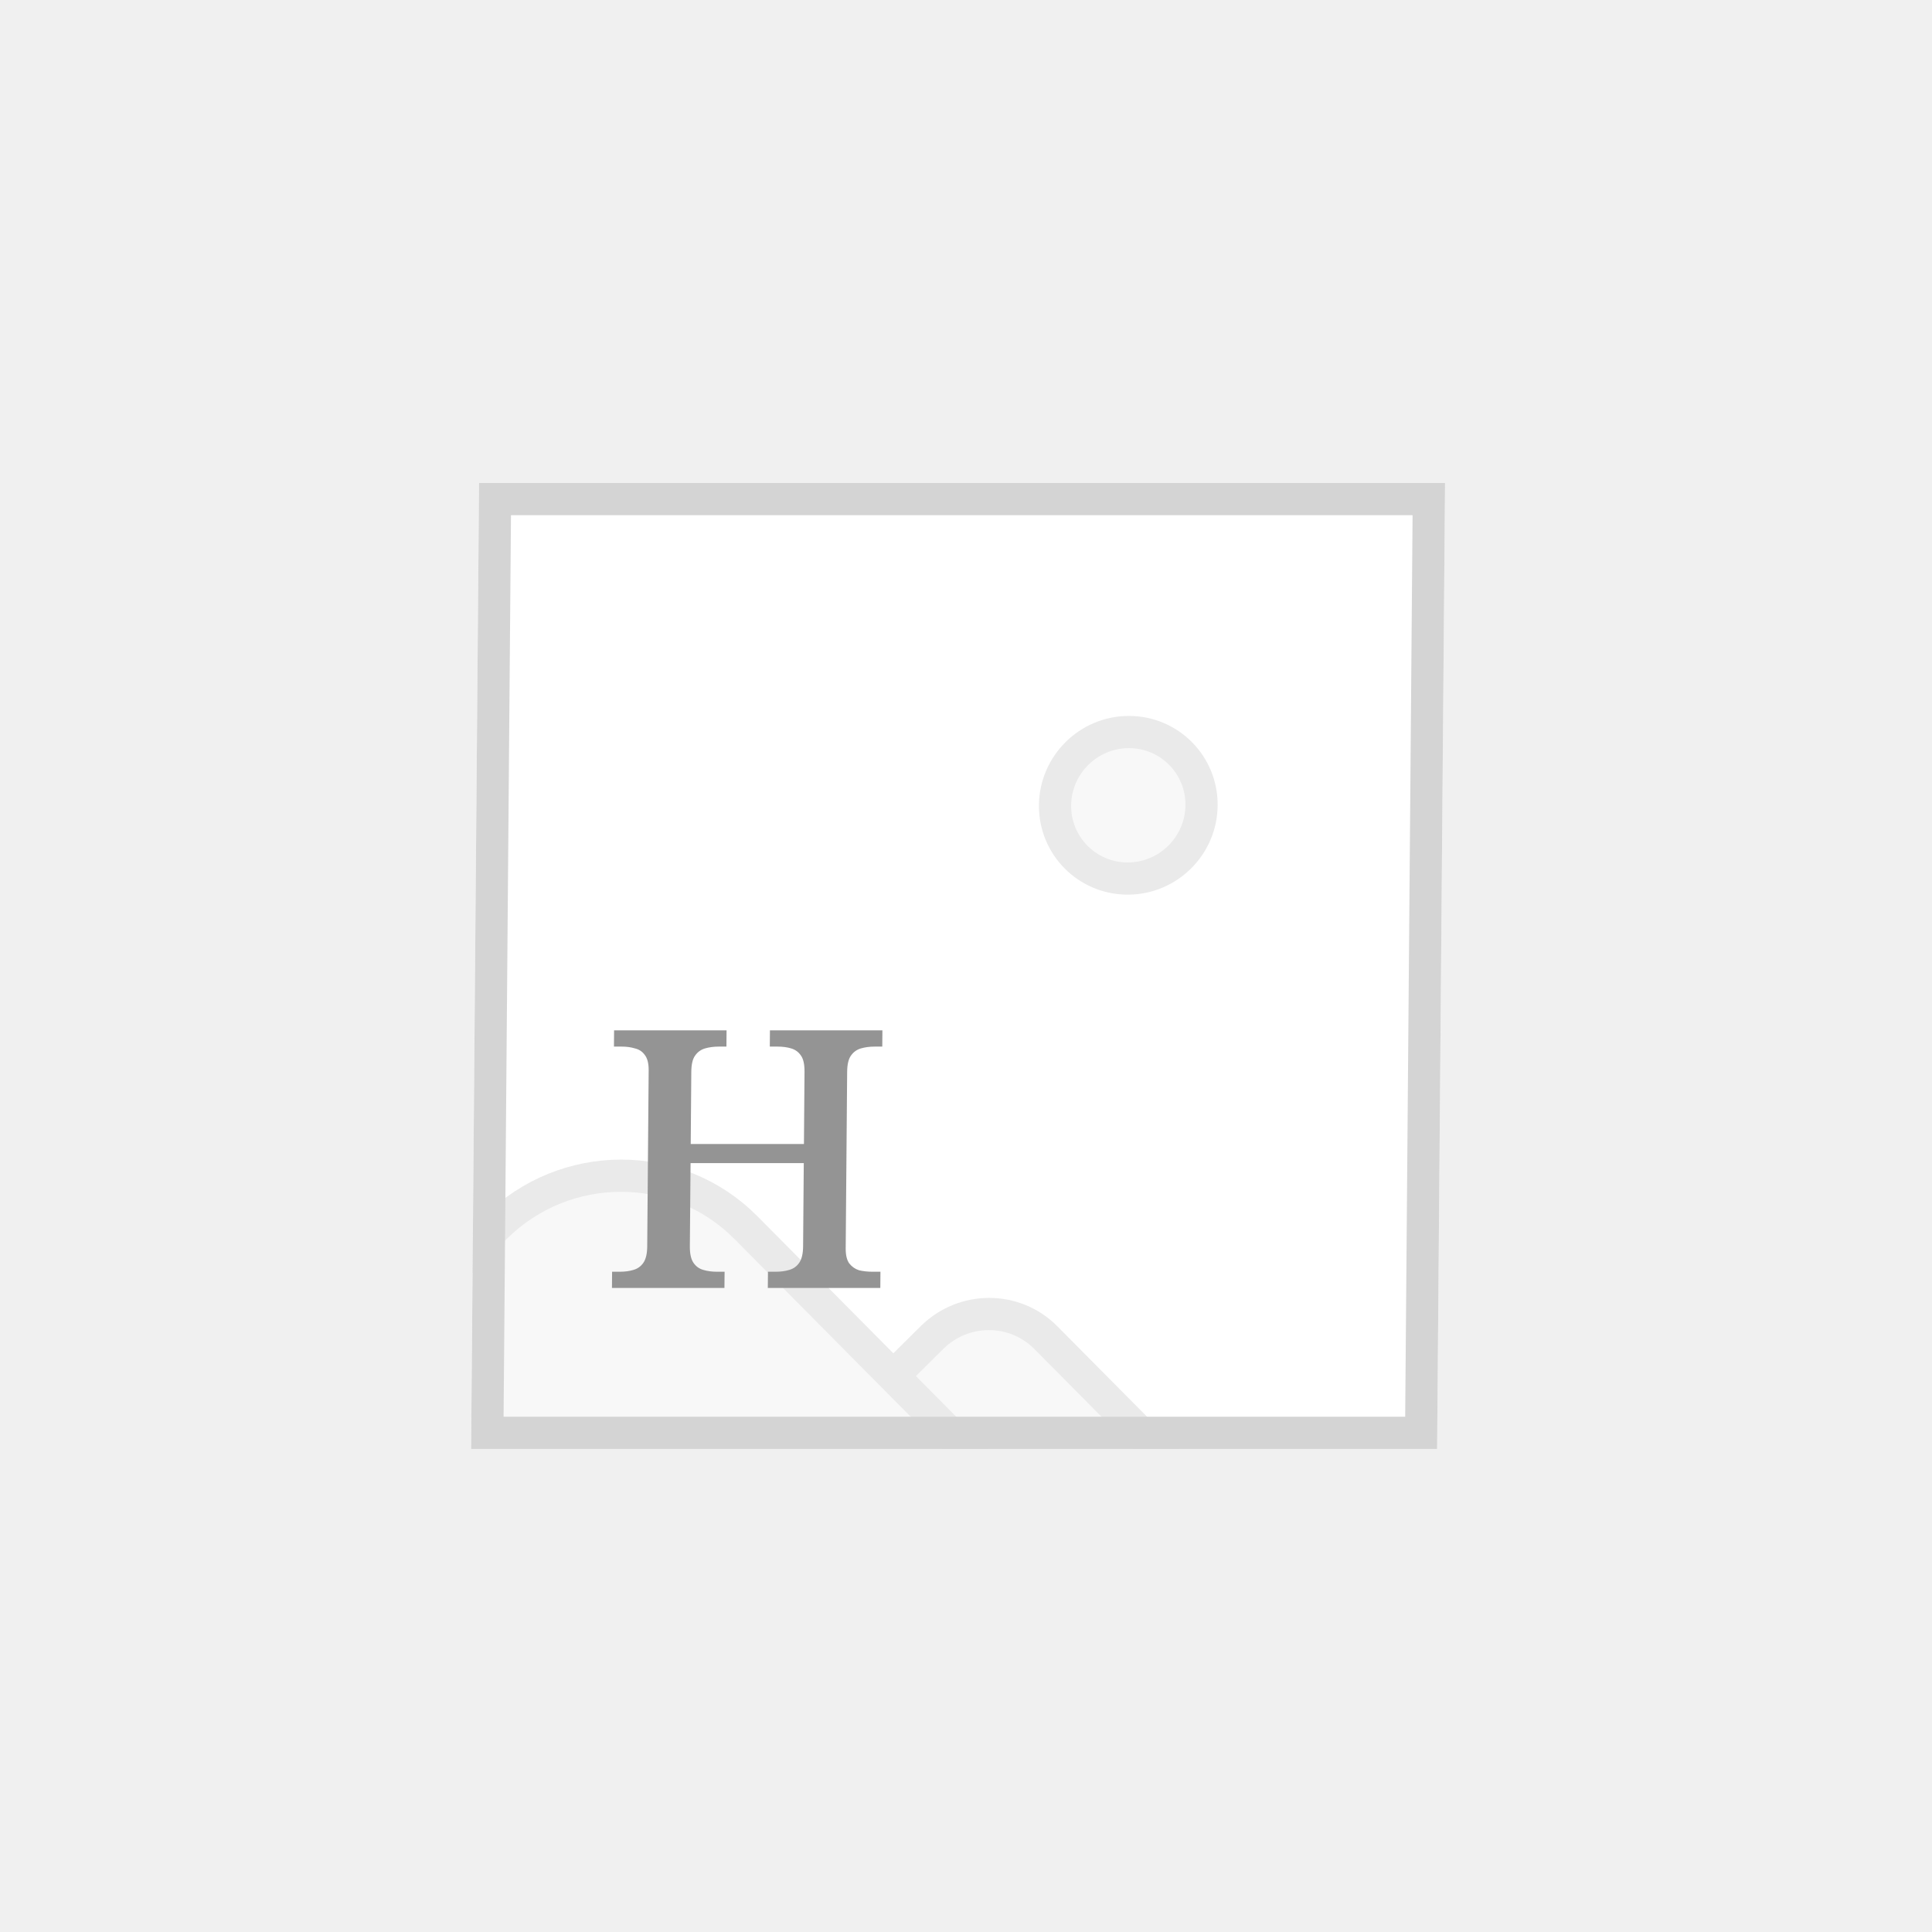
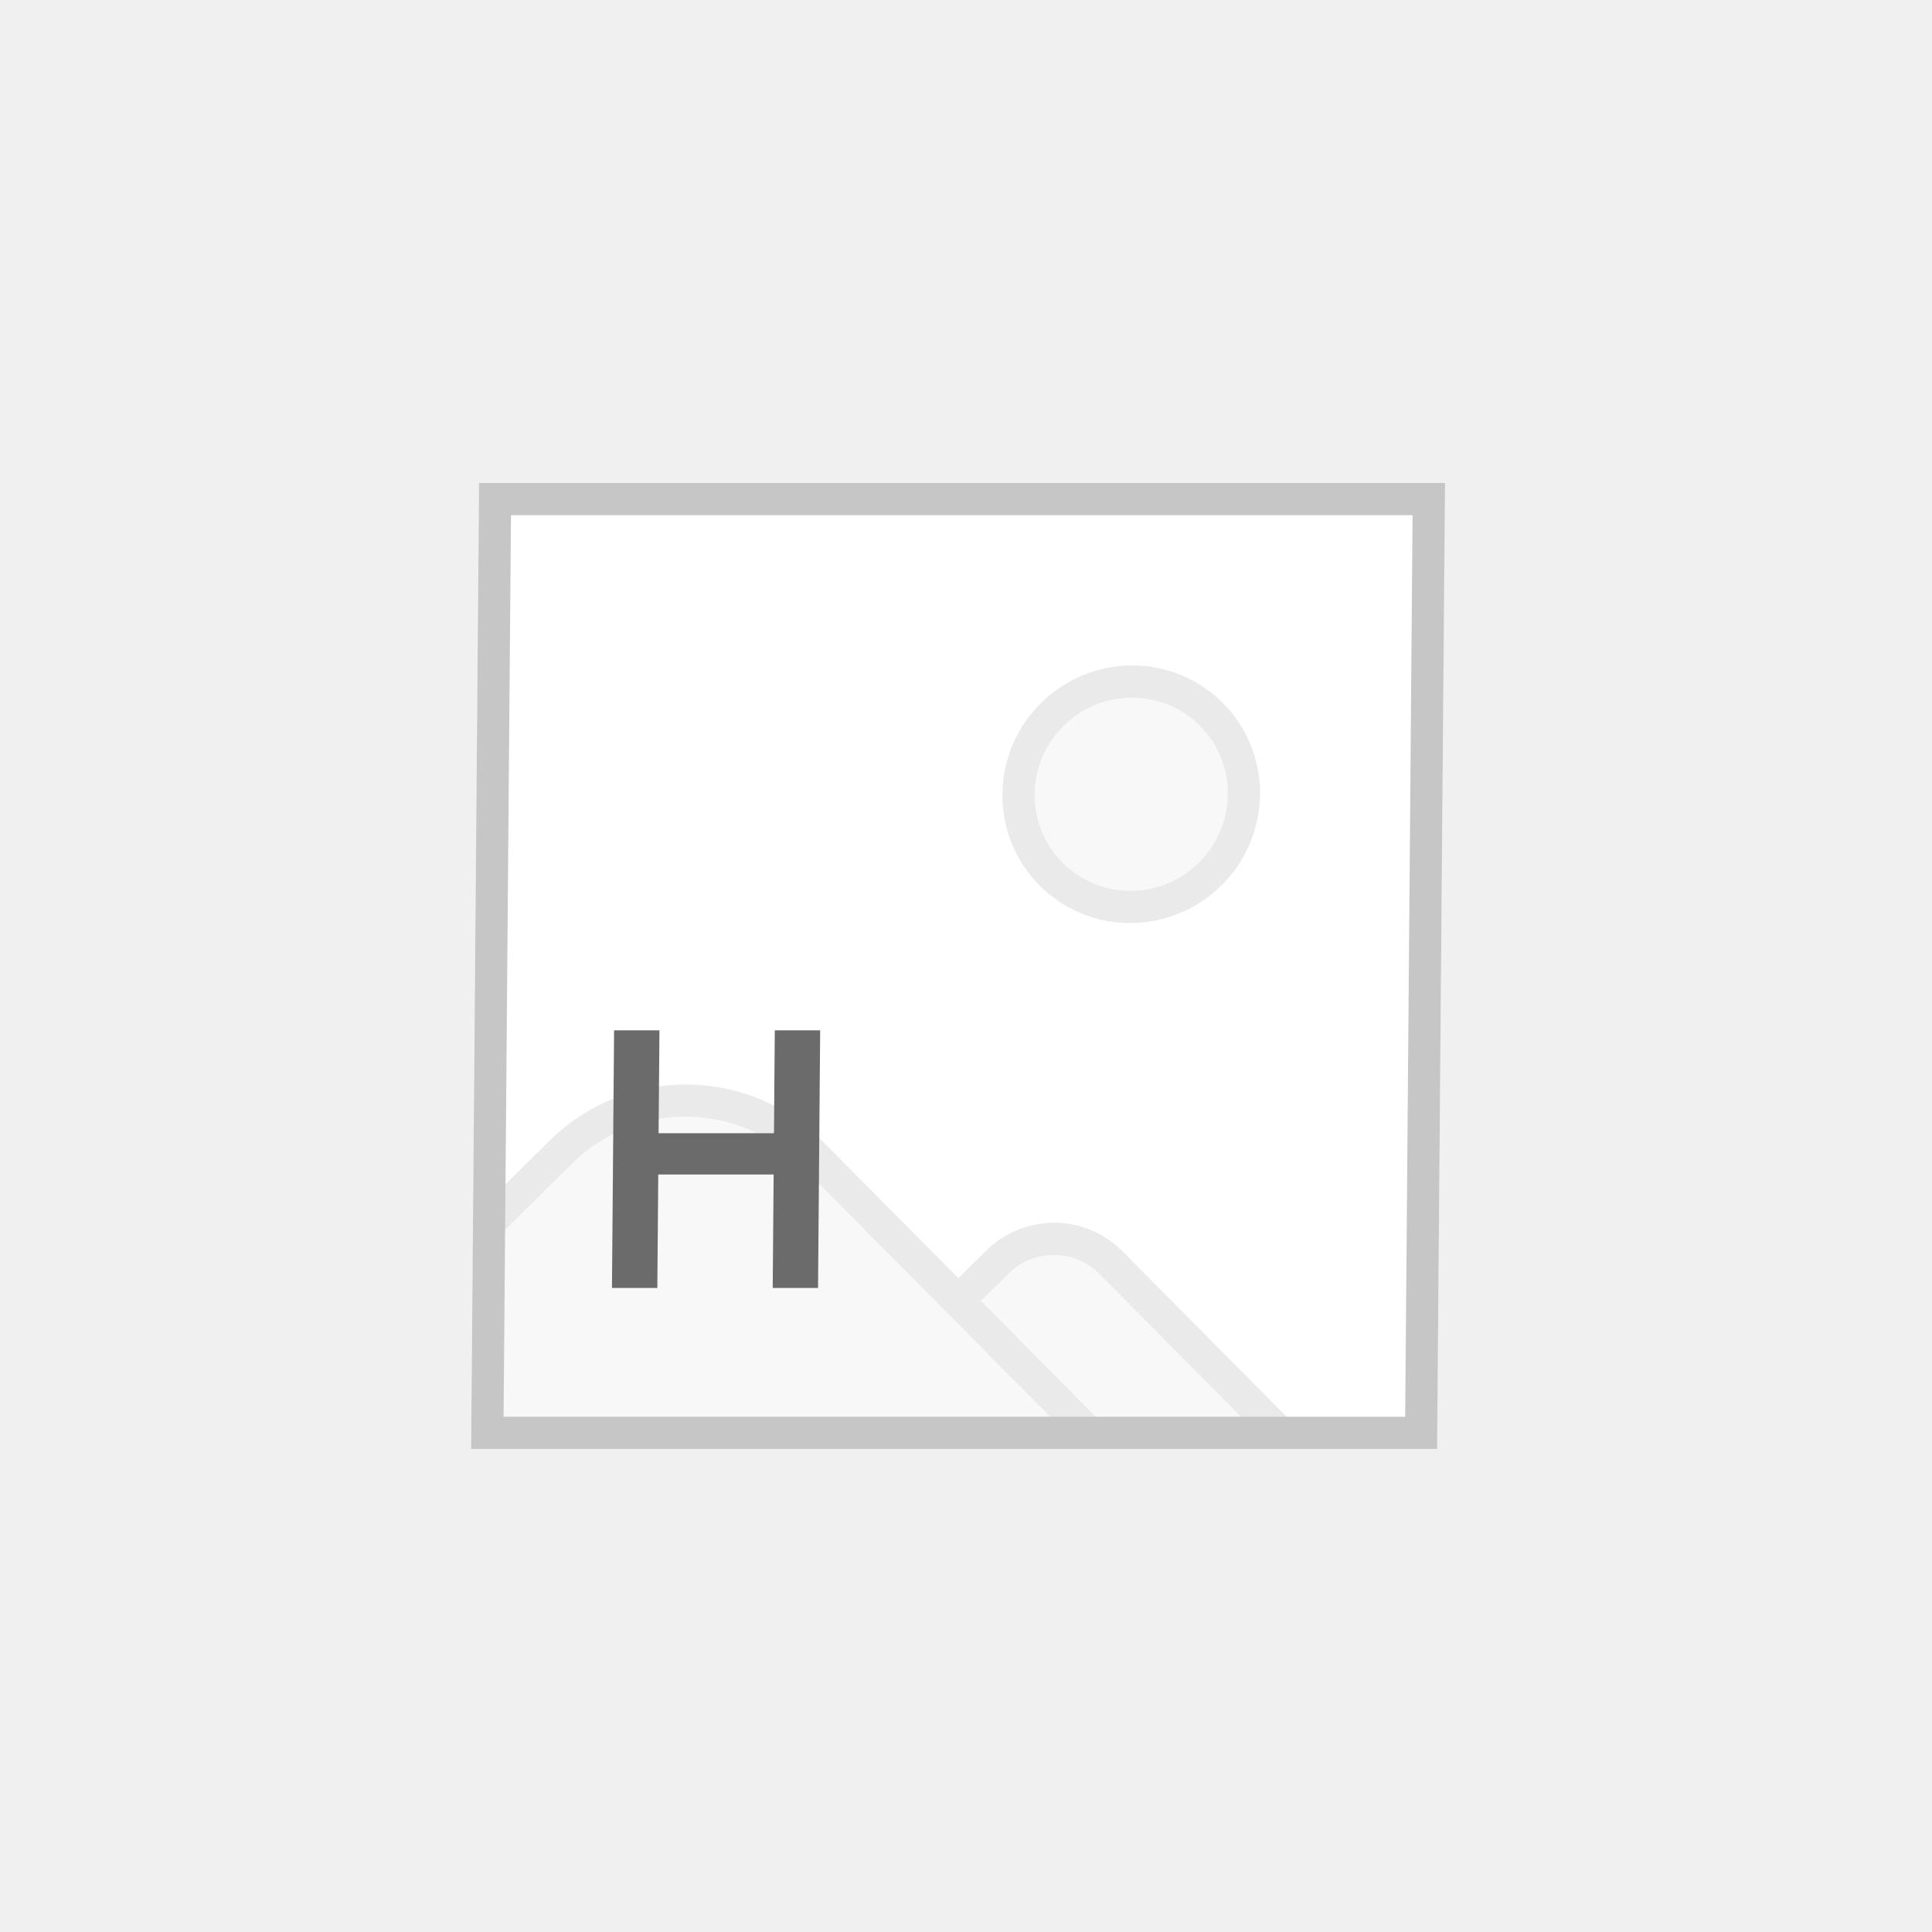
<svg xmlns="http://www.w3.org/2000/svg" width="60" height="60" viewBox="0 0 60 60" fill="none">
-   <g clip-path="url(#clip0_2449_3203)">
+   <g clip-path="url(#clip0_2471_3414)">
    <rect width="30" height="30" transform="matrix(1 0 -0.00820296 0.999966 14.877 14.9995)" fill="white" />
-     <mask id="mask0_2449_3203" style="mask-type:alpha" maskUnits="userSpaceOnUse" x="14" y="14" width="31" height="31">
+     <mask id="mask0_2471_3414" style="mask-type:alpha" maskUnits="userSpaceOnUse" x="14" y="14" width="31" height="31">
      <rect x="0.496" y="0.5" width="29" height="29" transform="matrix(1 0 -0.00820296 0.999966 14.8811 14.9995)" fill="#F8F8F8" stroke="#B8B8B8" />
    </mask>
-     <g mask="url(#mask0_2449_3203)">
-       <path d="M37.315 25.009C37.305 26.266 36.278 27.284 35.022 27.284C33.765 27.284 32.755 26.266 32.765 25.009C32.776 23.753 33.803 22.734 35.059 22.734C36.316 22.734 37.326 23.753 37.315 25.009Z" fill="#F8F8F8" stroke="#EAEAEA" />
-       <rect x="19.144" y="51.259" width="16.245" height="16.244" rx="2.5" transform="matrix(0.712883 -0.707107 0.701283 0.707107 -30.4507 28.5503)" fill="#F8F8F8" stroke="#EAEAEA" />
-       <rect x="7.726" y="45.721" width="16.245" height="23.246" rx="5.5" transform="matrix(0.712883 -0.707107 0.701283 0.707107 -29.8452 18.8547)" fill="#F8F8F8" stroke="#EAEAEA" />
+     <g mask="url(#mask0_2471_3414)">
+       <circle r="3.5" transform="matrix(1 0 -0.00820296 0.999966 35.131 24.6659)" fill="#F8F8F8" stroke="#EAEAEA" />
+       <rect x="21.163" y="48.926" width="16.245" height="16.244" rx="2.5" transform="matrix(0.712883 -0.707107 0.701283 0.707107 -28.2349 29.2947)" fill="#F8F8F8" stroke="#EAEAEA" />
+       <rect x="9.745" y="43.388" width="16.245" height="23.246" rx="5.5" transform="matrix(0.712883 -0.707107 0.701283 0.707107 -27.6293 19.5991)" fill="#F8F8F8" stroke="#EAEAEA" />
    </g>
-     <rect x="0.496" y="0.5" width="29" height="29" transform="matrix(1 0 -0.00820296 0.999966 14.8811 14.9995)" stroke="#D4D4D4" />
-     <path d="M19.005 39.999L19.009 39.495H19.249C19.409 39.495 19.55 39.476 19.672 39.438C19.802 39.401 19.905 39.327 19.982 39.215C20.059 39.102 20.098 38.934 20.1 38.71L20.145 33.243C20.147 33.026 20.106 32.865 20.023 32.761C19.948 32.656 19.846 32.589 19.717 32.559C19.596 32.522 19.459 32.503 19.306 32.503H19.067L19.071 31.999H22.564L22.56 32.503H22.32C22.168 32.503 22.027 32.522 21.897 32.559C21.768 32.597 21.664 32.671 21.587 32.783C21.51 32.888 21.471 33.056 21.469 33.288L21.451 35.528H24.967L24.985 33.288C24.987 33.056 24.95 32.888 24.875 32.783C24.8 32.671 24.698 32.597 24.569 32.559C24.447 32.522 24.306 32.503 24.147 32.503H23.907L23.911 31.999H27.404L27.4 32.503H27.16C27.008 32.503 26.867 32.522 26.738 32.559C26.608 32.597 26.505 32.671 26.427 32.783C26.351 32.888 26.311 33.056 26.309 33.288L26.264 38.766C26.262 38.975 26.299 39.132 26.375 39.237C26.457 39.341 26.559 39.412 26.681 39.45C26.81 39.48 26.951 39.495 27.103 39.495H27.343L27.339 39.999H23.845L23.85 39.495H24.089C24.249 39.495 24.39 39.476 24.512 39.438C24.642 39.401 24.745 39.327 24.822 39.215C24.899 39.102 24.939 38.934 24.941 38.71L24.962 36.122H21.446L21.424 38.71C21.423 38.934 21.459 39.102 21.535 39.215C21.61 39.327 21.712 39.401 21.841 39.438C21.97 39.476 22.111 39.495 22.263 39.495H22.503L22.498 39.999H19.005Z" fill="#949494" />
+     <rect x="0.496" y="0.5" width="29" height="29" transform="matrix(1 0 -0.00820296 0.999966 14.8811 14.9995)" stroke="#C6C6C6" />
+     <path d="M25.405 39.999L25.471 31.999H24.062L24.036 35.194H20.453L20.48 31.999H19.071L19.005 39.999H20.414L20.443 36.475H24.026L23.997 39.999H25.405Z" fill="#6B6B6B" />
  </g>
  <defs>
-     <clipPath id="clip0_2449_3203">
+     <clipPath id="clip0_2471_3414">
      <rect width="60" height="60" fill="white" />
    </clipPath>
  </defs>
</svg>
